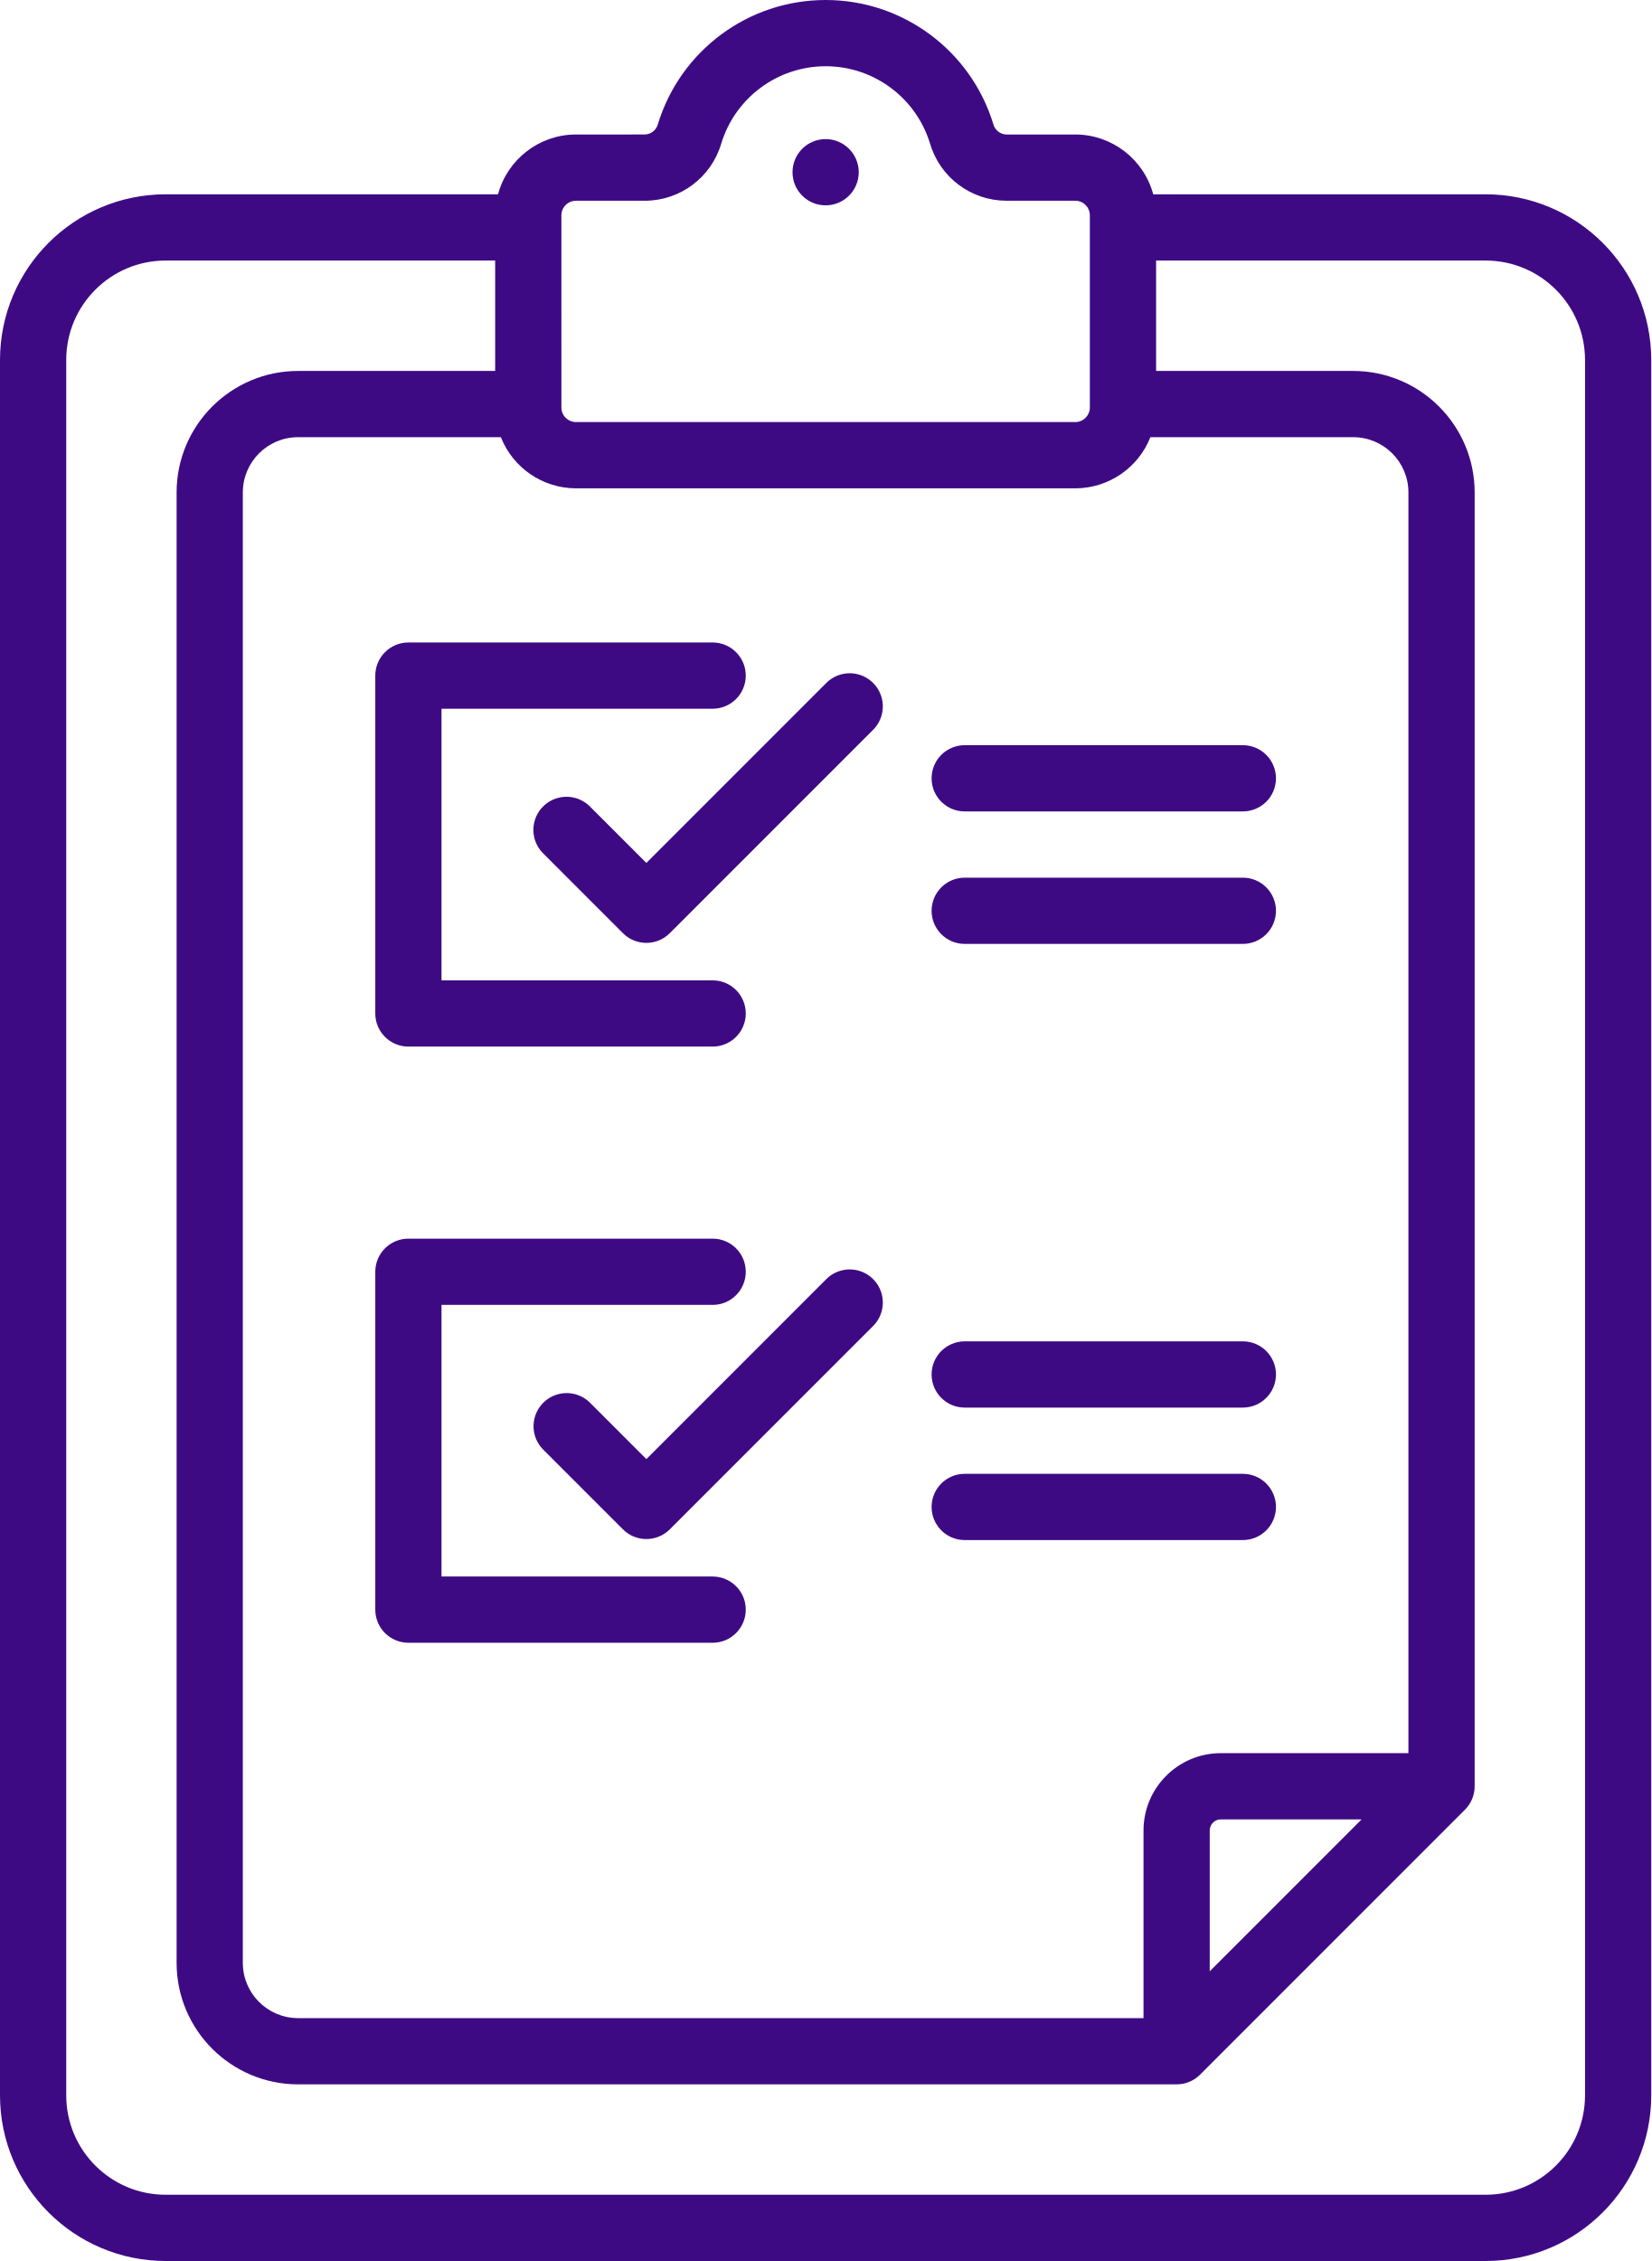
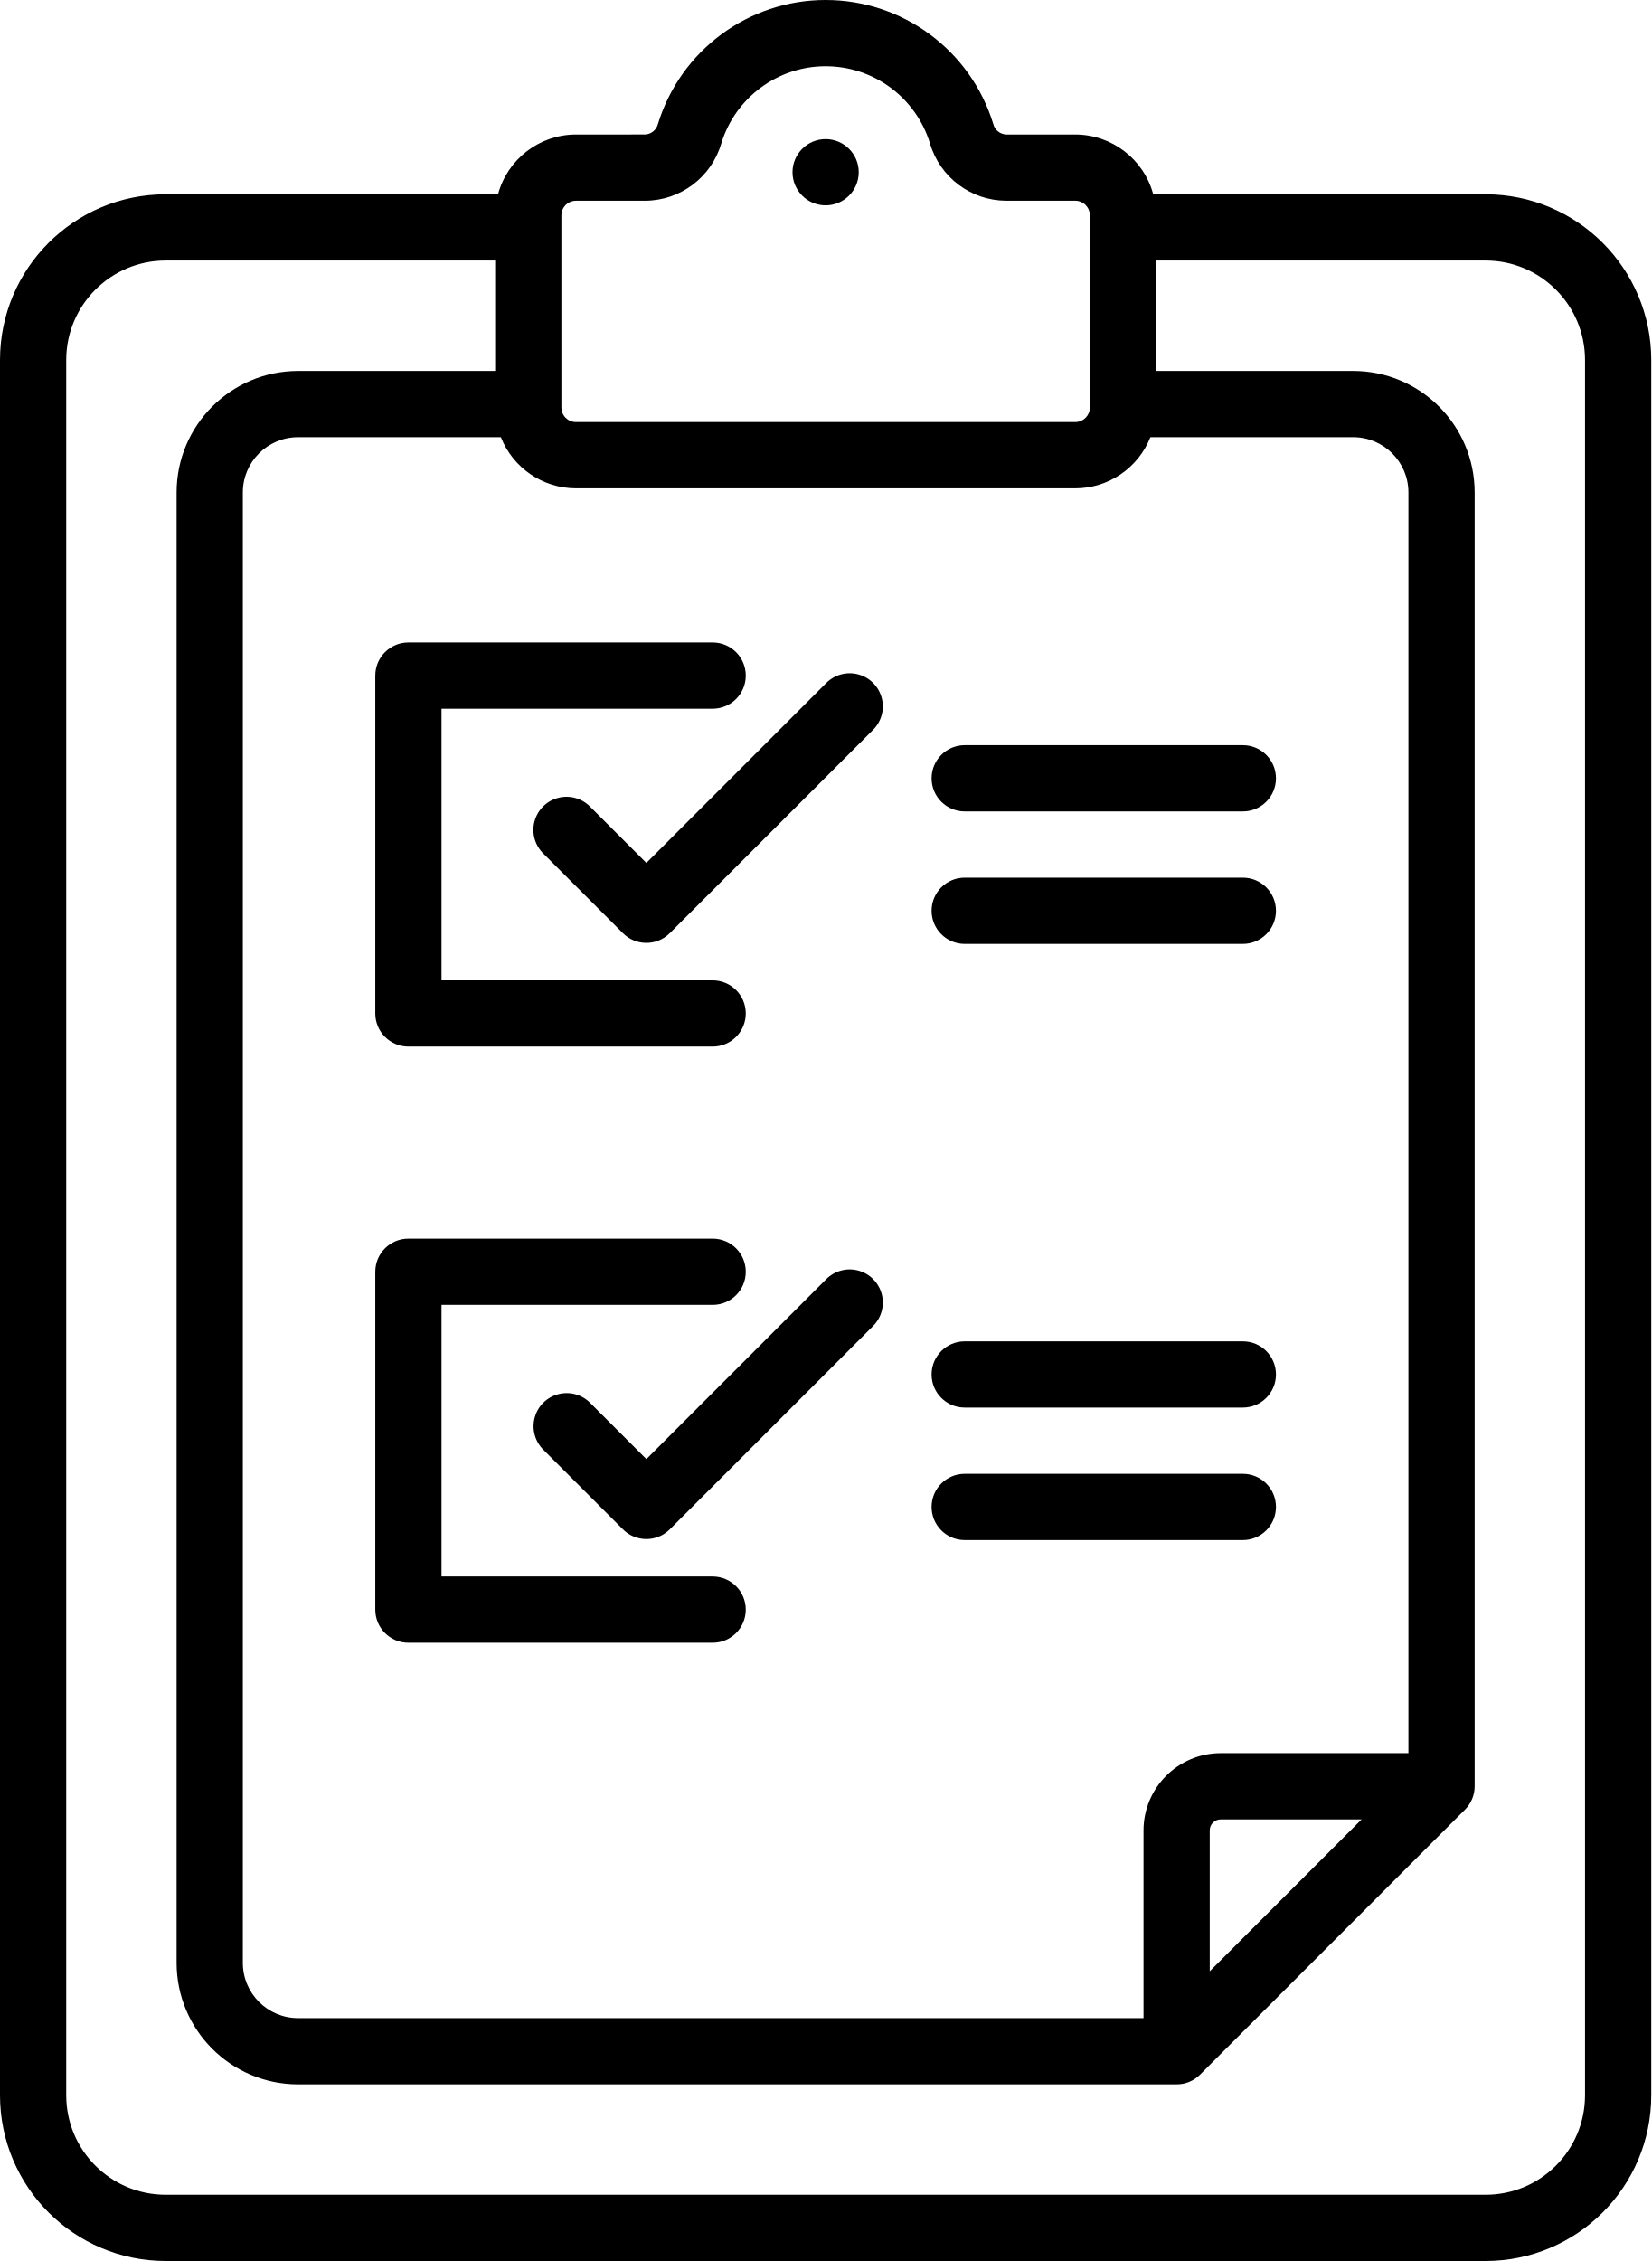
<svg xmlns="http://www.w3.org/2000/svg" width="374" height="512" viewBox="0 0 374 512">
-   <path id="form" d="M287.5,183.746h63a7.5,7.5,0,1,0,0-15h-63a7.5,7.5,0,0,0,0,15ZM256,46.5a7.5,7.5,0,1,0-7.5-7.5,7.5,7.5,0,0,0,7.5,7.5Zm.128,243.18L215.4,330.411l-12.728-12.728a7.5,7.5,0,1,0-10.607,10.606l18.031,18.031a7.5,7.5,0,0,0,10.606,0l46.034-46.034a7.5,7.5,0,1,0-10.607-10.606ZM287.5,213.746h63a7.5,7.5,0,1,0,0-15h-63a7.5,7.5,0,0,0,0,15Zm0,135h63a7.5,7.5,0,1,0,0-15h-63a7.5,7.5,0,0,0,0,15ZM161.5,372h68.913a7.5,7.5,0,1,0,0-15H169V295.491h61.413a7.5,7.5,0,1,0,0-15H161.5a7.5,7.5,0,0,0-7.5,7.5V364.5a7.5,7.5,0,0,0,7.5,7.5Zm126-53.254h63a7.5,7.5,0,1,0,0-15h-63a7.5,7.5,0,0,0,0,15ZM161.5,237h68.913a7.5,7.5,0,1,0,0-15H169V160.491h61.413a7.5,7.5,0,1,0,0-15H161.5a7.5,7.5,0,0,0-7.5,7.5V229.5a7.5,7.5,0,0,0,7.5,7.5Zm244-193H330.2a18.319,18.319,0,0,0-17.654-13.546H296.9a3.143,3.143,0,0,1-2.921-2.352,39.72,39.72,0,0,0-75.966,0,3.143,3.143,0,0,1-2.921,2.352H199.453A18.319,18.319,0,0,0,181.8,44H106.5A37.542,37.542,0,0,0,69,81.5v393A37.542,37.542,0,0,0,106.5,512h299A37.542,37.542,0,0,0,443,474.5V81.5A37.542,37.542,0,0,0,405.5,44ZM196.15,48.757a3.306,3.306,0,0,1,3.3-3.3H215.1a18.054,18.054,0,0,0,17.268-12.972,24.719,24.719,0,0,1,47.273,0A18.054,18.054,0,0,0,296.9,45.454h15.644a3.306,3.306,0,0,1,3.3,3.3V92.279a3.306,3.306,0,0,1-3.3,3.3H199.453a3.306,3.306,0,0,1-3.3-3.3ZM182.445,99a18.319,18.319,0,0,0,17.008,11.582H312.547A18.319,18.319,0,0,0,329.555,99H375.5A12.514,12.514,0,0,1,388,111.5V397H345.5A17.52,17.52,0,0,0,328,414.5V457H136.5A12.514,12.514,0,0,1,124,444.5v-333A12.514,12.514,0,0,1,136.5,99ZM377.394,412,343,446.394V414.5a2.5,2.5,0,0,1,2.5-2.5ZM428,474.5A22.525,22.525,0,0,1,405.5,497h-299A22.525,22.525,0,0,1,84,474.5V81.5A22.525,22.525,0,0,1,106.5,59h74.65V84H136.5A27.531,27.531,0,0,0,109,111.5v333A27.531,27.531,0,0,0,136.5,472h199a7.408,7.408,0,0,0,.749-.038c.182-.018.359-.049.537-.08.063-.011.128-.017.191-.029.21-.042.416-.1.619-.155.03-.009.061-.014.091-.023.207-.063.409-.138.608-.218.027-.011.055-.019.081-.03.189-.078.372-.168.552-.261.037-.019.075-.034.112-.054.167-.089.327-.189.486-.291.048-.03.1-.057.145-.088.151-.1.3-.213.438-.324.05-.039.1-.073.151-.113q.284-.234.545-.493l60-60q.26-.26.493-.545c.04-.049.074-.1.113-.151.112-.143.223-.287.324-.438.032-.047.058-.1.088-.145.1-.159.2-.319.291-.486.02-.036.035-.075.054-.112.093-.181.183-.364.261-.552.011-.027.019-.055.03-.081.08-.2.155-.4.218-.608.009-.03.015-.061.023-.091.059-.2.113-.409.155-.619.013-.063.018-.128.029-.191.031-.178.062-.355.08-.537q.037-.372.038-.749v-293A27.531,27.531,0,0,0,375.5,84H330.85V59H405.5A22.525,22.525,0,0,1,428,81.5ZM202.669,182.683a7.5,7.5,0,1,0-10.606,10.606l18.032,18.031a7.5,7.5,0,0,0,10.606,0l46.034-46.034a7.5,7.5,0,1,0-10.607-10.606L215.4,195.411Z" transform="translate(-69)" fill="#3e0a84" />
+   <path id="form" d="M287.5,183.746h63a7.5,7.5,0,1,0,0-15h-63a7.5,7.5,0,0,0,0,15ZM256,46.5a7.5,7.5,0,1,0-7.5-7.5,7.5,7.5,0,0,0,7.5,7.5Zm.128,243.18L215.4,330.411l-12.728-12.728a7.5,7.5,0,1,0-10.607,10.606l18.031,18.031a7.5,7.5,0,0,0,10.606,0l46.034-46.034a7.5,7.5,0,1,0-10.607-10.606ZM287.5,213.746h63a7.5,7.5,0,1,0,0-15h-63a7.5,7.5,0,0,0,0,15Zm0,135h63a7.5,7.5,0,1,0,0-15h-63a7.5,7.5,0,0,0,0,15ZM161.5,372h68.913a7.5,7.5,0,1,0,0-15H169V295.491h61.413a7.5,7.5,0,1,0,0-15H161.5a7.5,7.5,0,0,0-7.5,7.5V364.5a7.5,7.5,0,0,0,7.5,7.5Zm126-53.254h63a7.5,7.5,0,1,0,0-15h-63a7.5,7.5,0,0,0,0,15ZM161.5,237h68.913a7.5,7.5,0,1,0,0-15H169V160.491h61.413a7.5,7.5,0,1,0,0-15H161.5a7.5,7.5,0,0,0-7.5,7.5V229.5a7.5,7.5,0,0,0,7.5,7.5Zm244-193H330.2a18.319,18.319,0,0,0-17.654-13.546H296.9a3.143,3.143,0,0,1-2.921-2.352,39.72,39.72,0,0,0-75.966,0,3.143,3.143,0,0,1-2.921,2.352H199.453A18.319,18.319,0,0,0,181.8,44H106.5A37.542,37.542,0,0,0,69,81.5v393A37.542,37.542,0,0,0,106.5,512h299A37.542,37.542,0,0,0,443,474.5V81.5A37.542,37.542,0,0,0,405.5,44ZM196.15,48.757a3.306,3.306,0,0,1,3.3-3.3H215.1a18.054,18.054,0,0,0,17.268-12.972,24.719,24.719,0,0,1,47.273,0A18.054,18.054,0,0,0,296.9,45.454h15.644a3.306,3.306,0,0,1,3.3,3.3V92.279a3.306,3.306,0,0,1-3.3,3.3H199.453a3.306,3.306,0,0,1-3.3-3.3ZM182.445,99a18.319,18.319,0,0,0,17.008,11.582H312.547A18.319,18.319,0,0,0,329.555,99H375.5A12.514,12.514,0,0,1,388,111.5V397H345.5A17.52,17.52,0,0,0,328,414.5V457H136.5A12.514,12.514,0,0,1,124,444.5v-333A12.514,12.514,0,0,1,136.5,99ZM377.394,412,343,446.394V414.5a2.5,2.5,0,0,1,2.5-2.5ZM428,474.5A22.525,22.525,0,0,1,405.5,497h-299A22.525,22.525,0,0,1,84,474.5V81.5A22.525,22.525,0,0,1,106.5,59h74.65V84H136.5A27.531,27.531,0,0,0,109,111.5v333A27.531,27.531,0,0,0,136.5,472h199a7.408,7.408,0,0,0,.749-.038c.182-.018.359-.049.537-.08.063-.011.128-.017.191-.029.21-.042.416-.1.619-.155.03-.009.061-.014.091-.023.207-.063.409-.138.608-.218.027-.011.055-.019.081-.03.189-.078.372-.168.552-.261.037-.019.075-.034.112-.054.167-.089.327-.189.486-.291.048-.03.1-.057.145-.088.151-.1.3-.213.438-.324.05-.039.1-.073.151-.113q.284-.234.545-.493l60-60q.26-.26.493-.545c.04-.049.074-.1.113-.151.112-.143.223-.287.324-.438.032-.047.058-.1.088-.145.1-.159.2-.319.291-.486.02-.036.035-.075.054-.112.093-.181.183-.364.261-.552.011-.027.019-.055.03-.081.08-.2.155-.4.218-.608.009-.03.015-.061.023-.091.059-.2.113-.409.155-.619.013-.063.018-.128.029-.191.031-.178.062-.355.08-.537q.037-.372.038-.749v-293A27.531,27.531,0,0,0,375.5,84H330.85V59H405.5A22.525,22.525,0,0,1,428,81.5ZM202.669,182.683a7.5,7.5,0,1,0-10.606,10.606l18.032,18.031a7.5,7.5,0,0,0,10.606,0l46.034-46.034a7.5,7.5,0,1,0-10.607-10.606L215.4,195.411Z" transform="translate(-69)" />
</svg>
